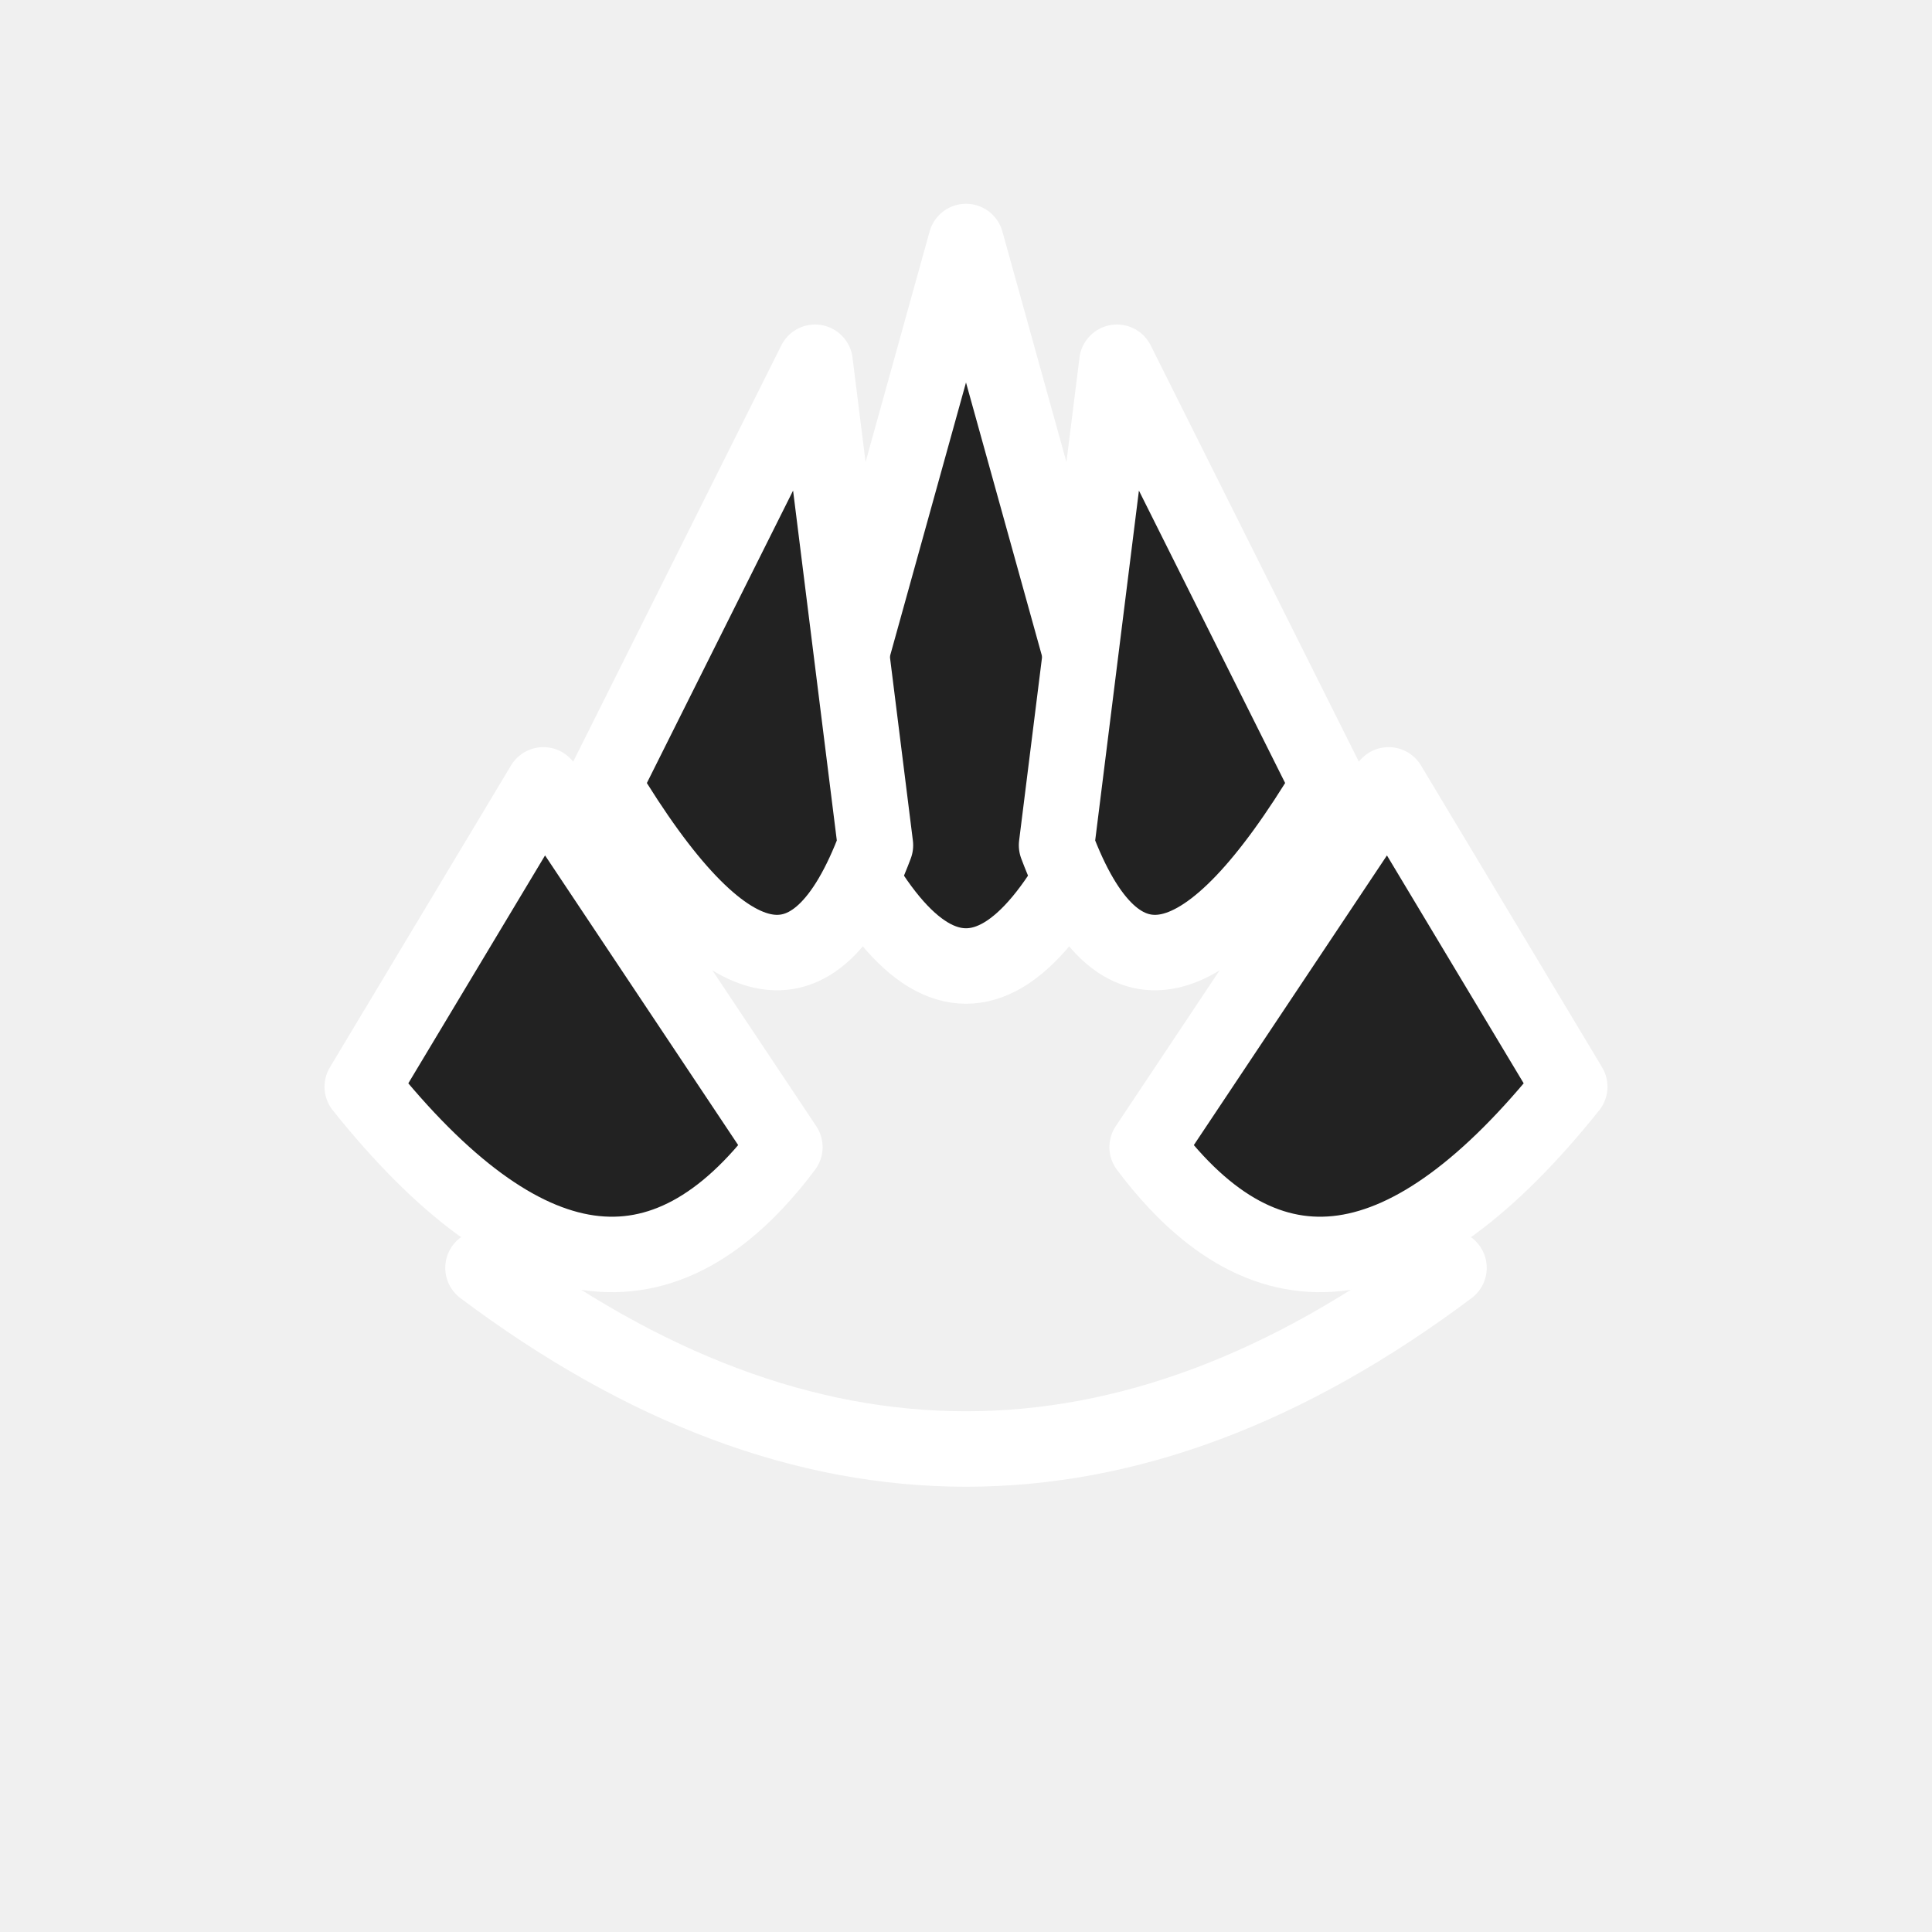
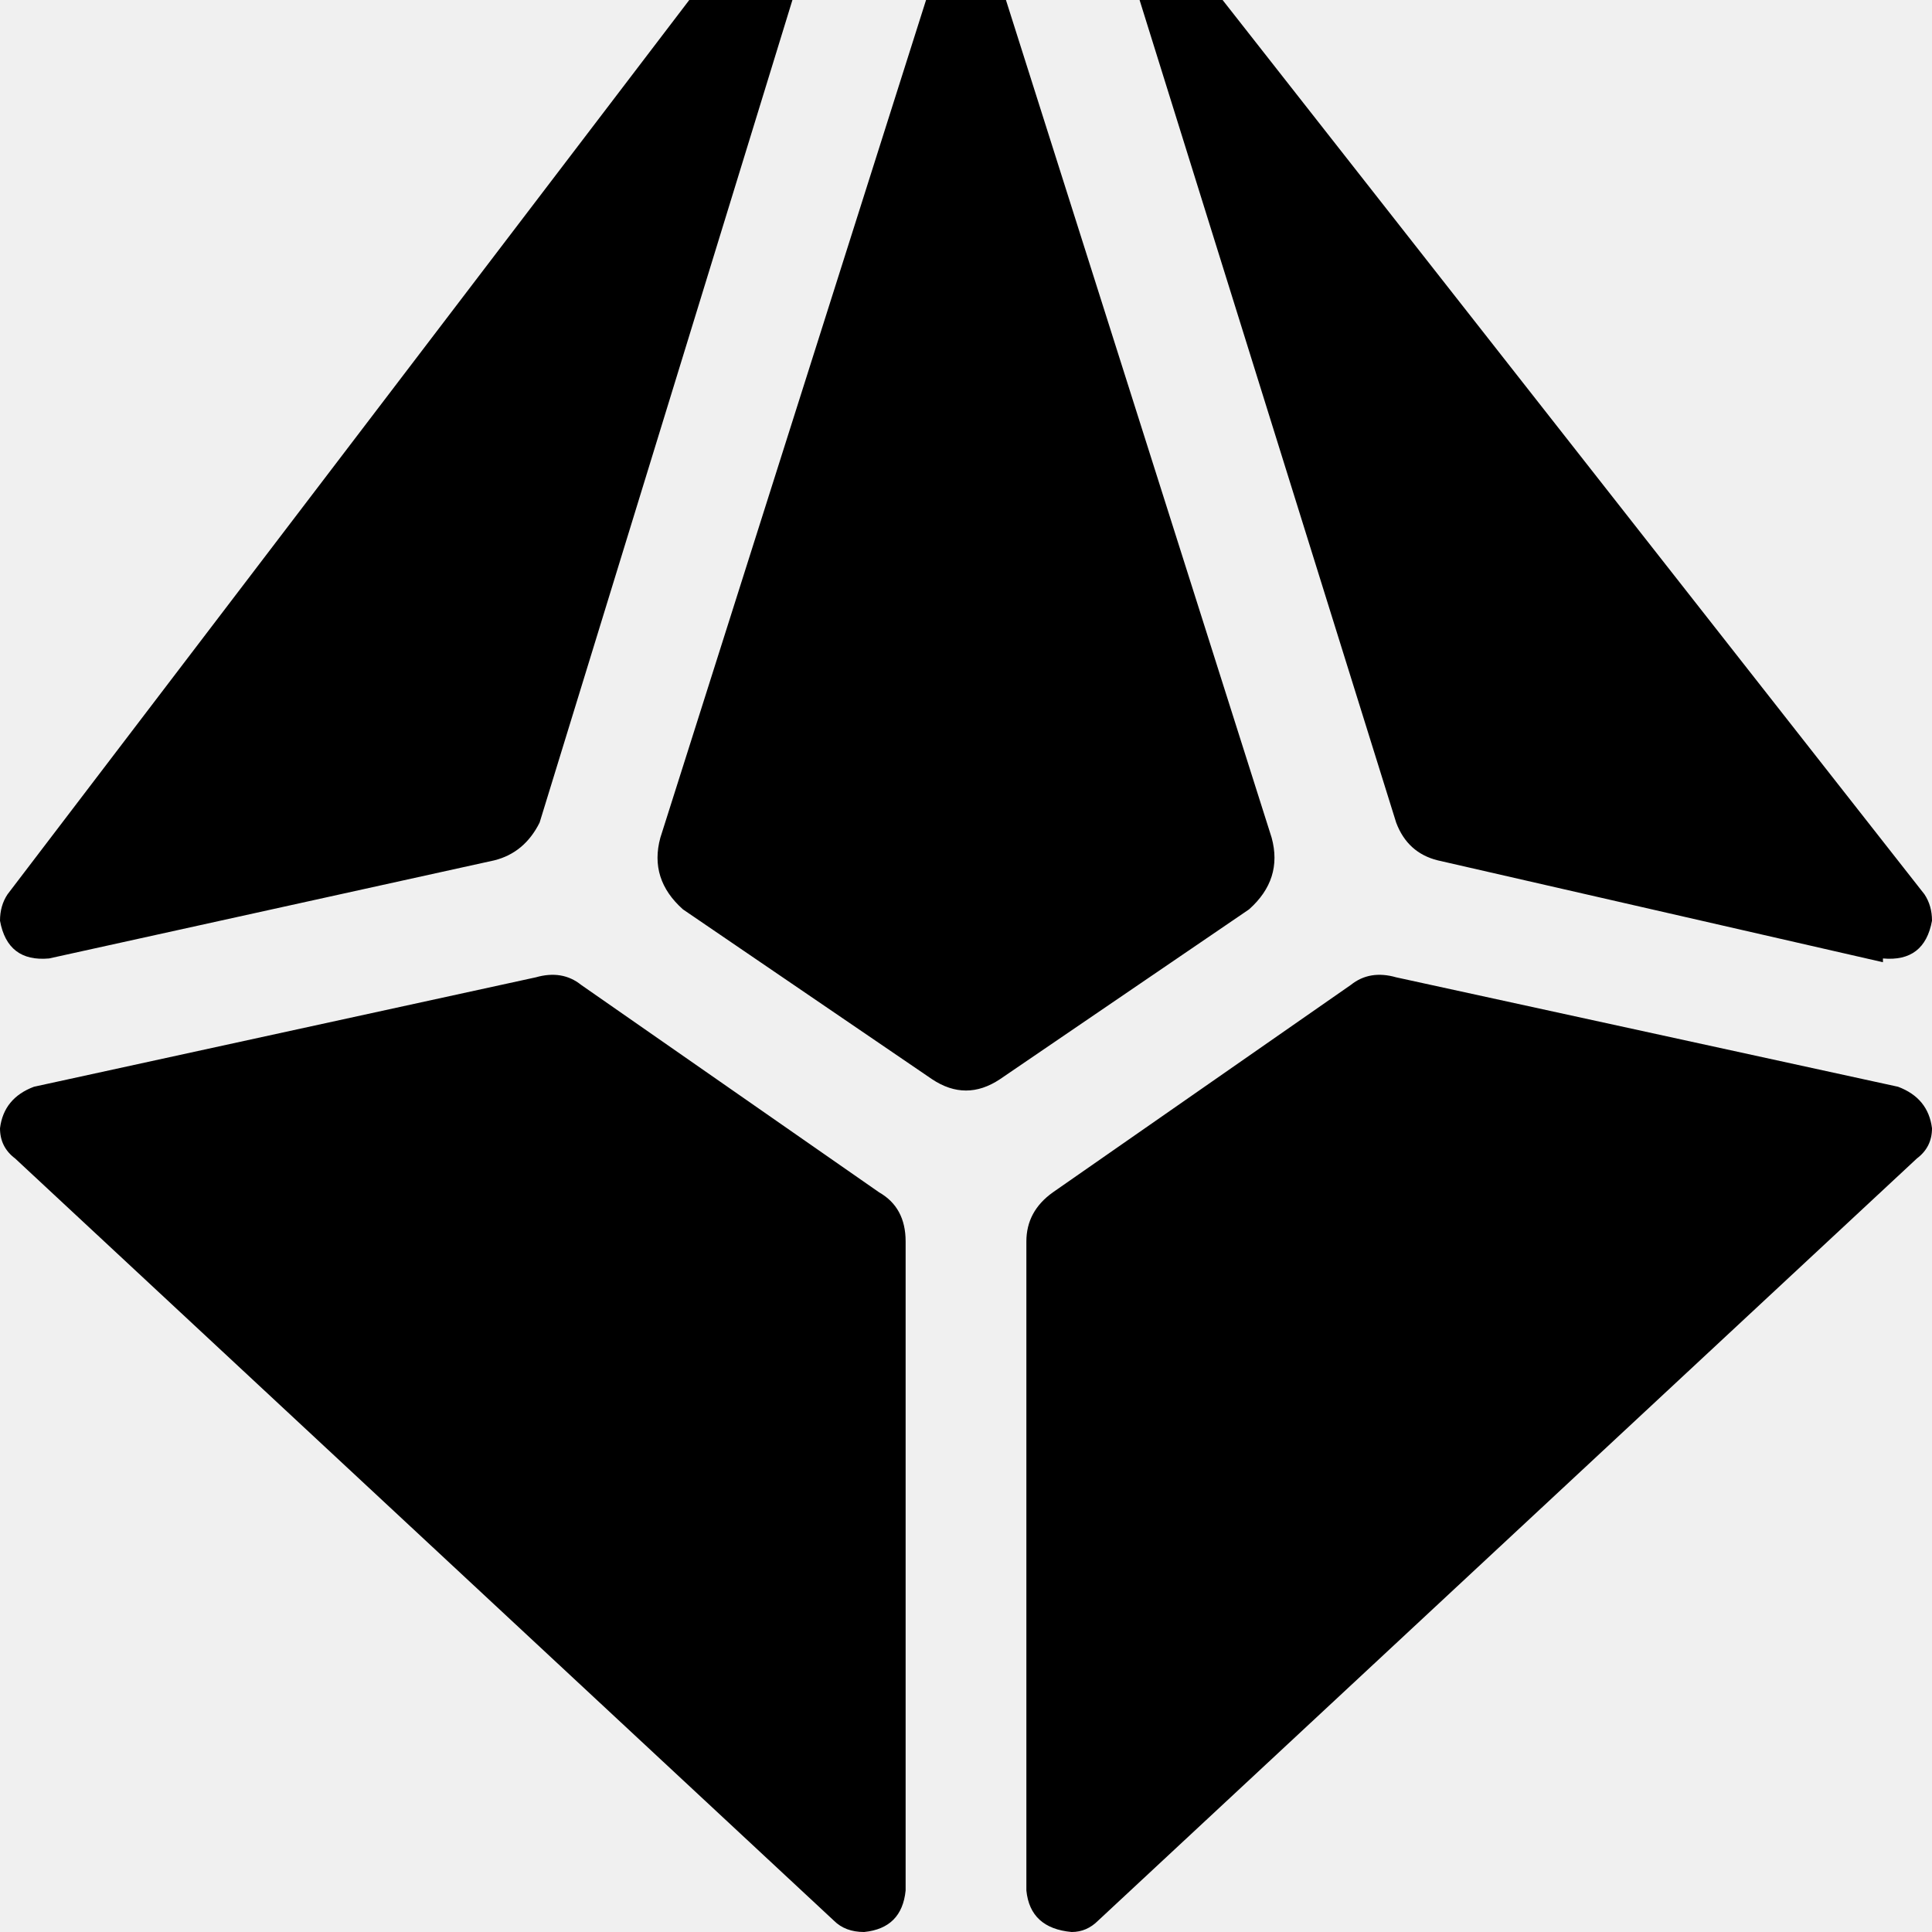
- <svg xmlns="http://www.w3.org/2000/svg" viewBox="0 0 64 64" fill="none" stroke="white" stroke-width="2.5" stroke-linecap="round" stroke-linejoin="round">
-   <path d="M32 8 L37 26 Q32 38 27 26 Z" fill="#222" />
-   <path d="M27 12 L20 26 Q26 36 29 28 Z" fill="#222" />
-   <path d="M37 12 L44 26 Q38 36 35 28 Z" fill="#222" />
-   <path d="M18 26 L12 36 Q20 46 26 38 Z" fill="#222" />
-   <path d="M46 26 L52 36 Q44 46 38 38 Z" fill="#222" />
-   <path d="M16 42 Q32 54 48 42" stroke="white" fill="none" />
+ <svg xmlns="http://www.w3.org/2000/svg" viewBox="0 0 512 512">
+   <path d="M 210 0 Q 212 -10 198 -12 Q 192 -12 188 -7 L 2 237 L 2 237 Q 0 240 0 244 Q 2 255 13 254 L 131 228 L 131 228 Q 139 226 143 218 L 210 0 L 210 0 Z             M 9 288 Q 1 291 0 299 Q 0 304 4 307 L 221 509 L 221 509 Q 224 512 229 512 Q 239 511 240 501 L 240 329 L 240 329 Q 240 320 233 316 L 154 261 L 154 261 Q 149 257 142 259 L 9 288 L 9 288 Z             M 272 501 Q 273 511 284 512 Q 288 512 291 509 L 508 307 L 508 307 Q 512 304 512 299 Q 511 291 503 288 L 370 259 L 370 259 Q 363 257 358 261 L 279 316 L 279 316 Q 272 321 272 329 L 272 501 L 272 501 Z             M 499 254 Q 510 255 512 244 Q 512 240 510 237 L 324 0 L 324 0 Q 320 -10 314 -12 Q 300 -10 302 0 L 370 218 L 370 218 Q 373 226 381 228 L 499 255 L 499 254 Z             M 247 -5 L 175 222 L 247 -5 L 175 222 Q 172 233 181 241 L 247 286 L 247 286 Q 256 292 265 286 L 331 241 L 331 241 Q 340 233 337 222 L 265 -5 L 265 -5 Q 263 -12 256 -12 Q 249 -12 247 -5 L 247 -5 Z" />
</svg>
